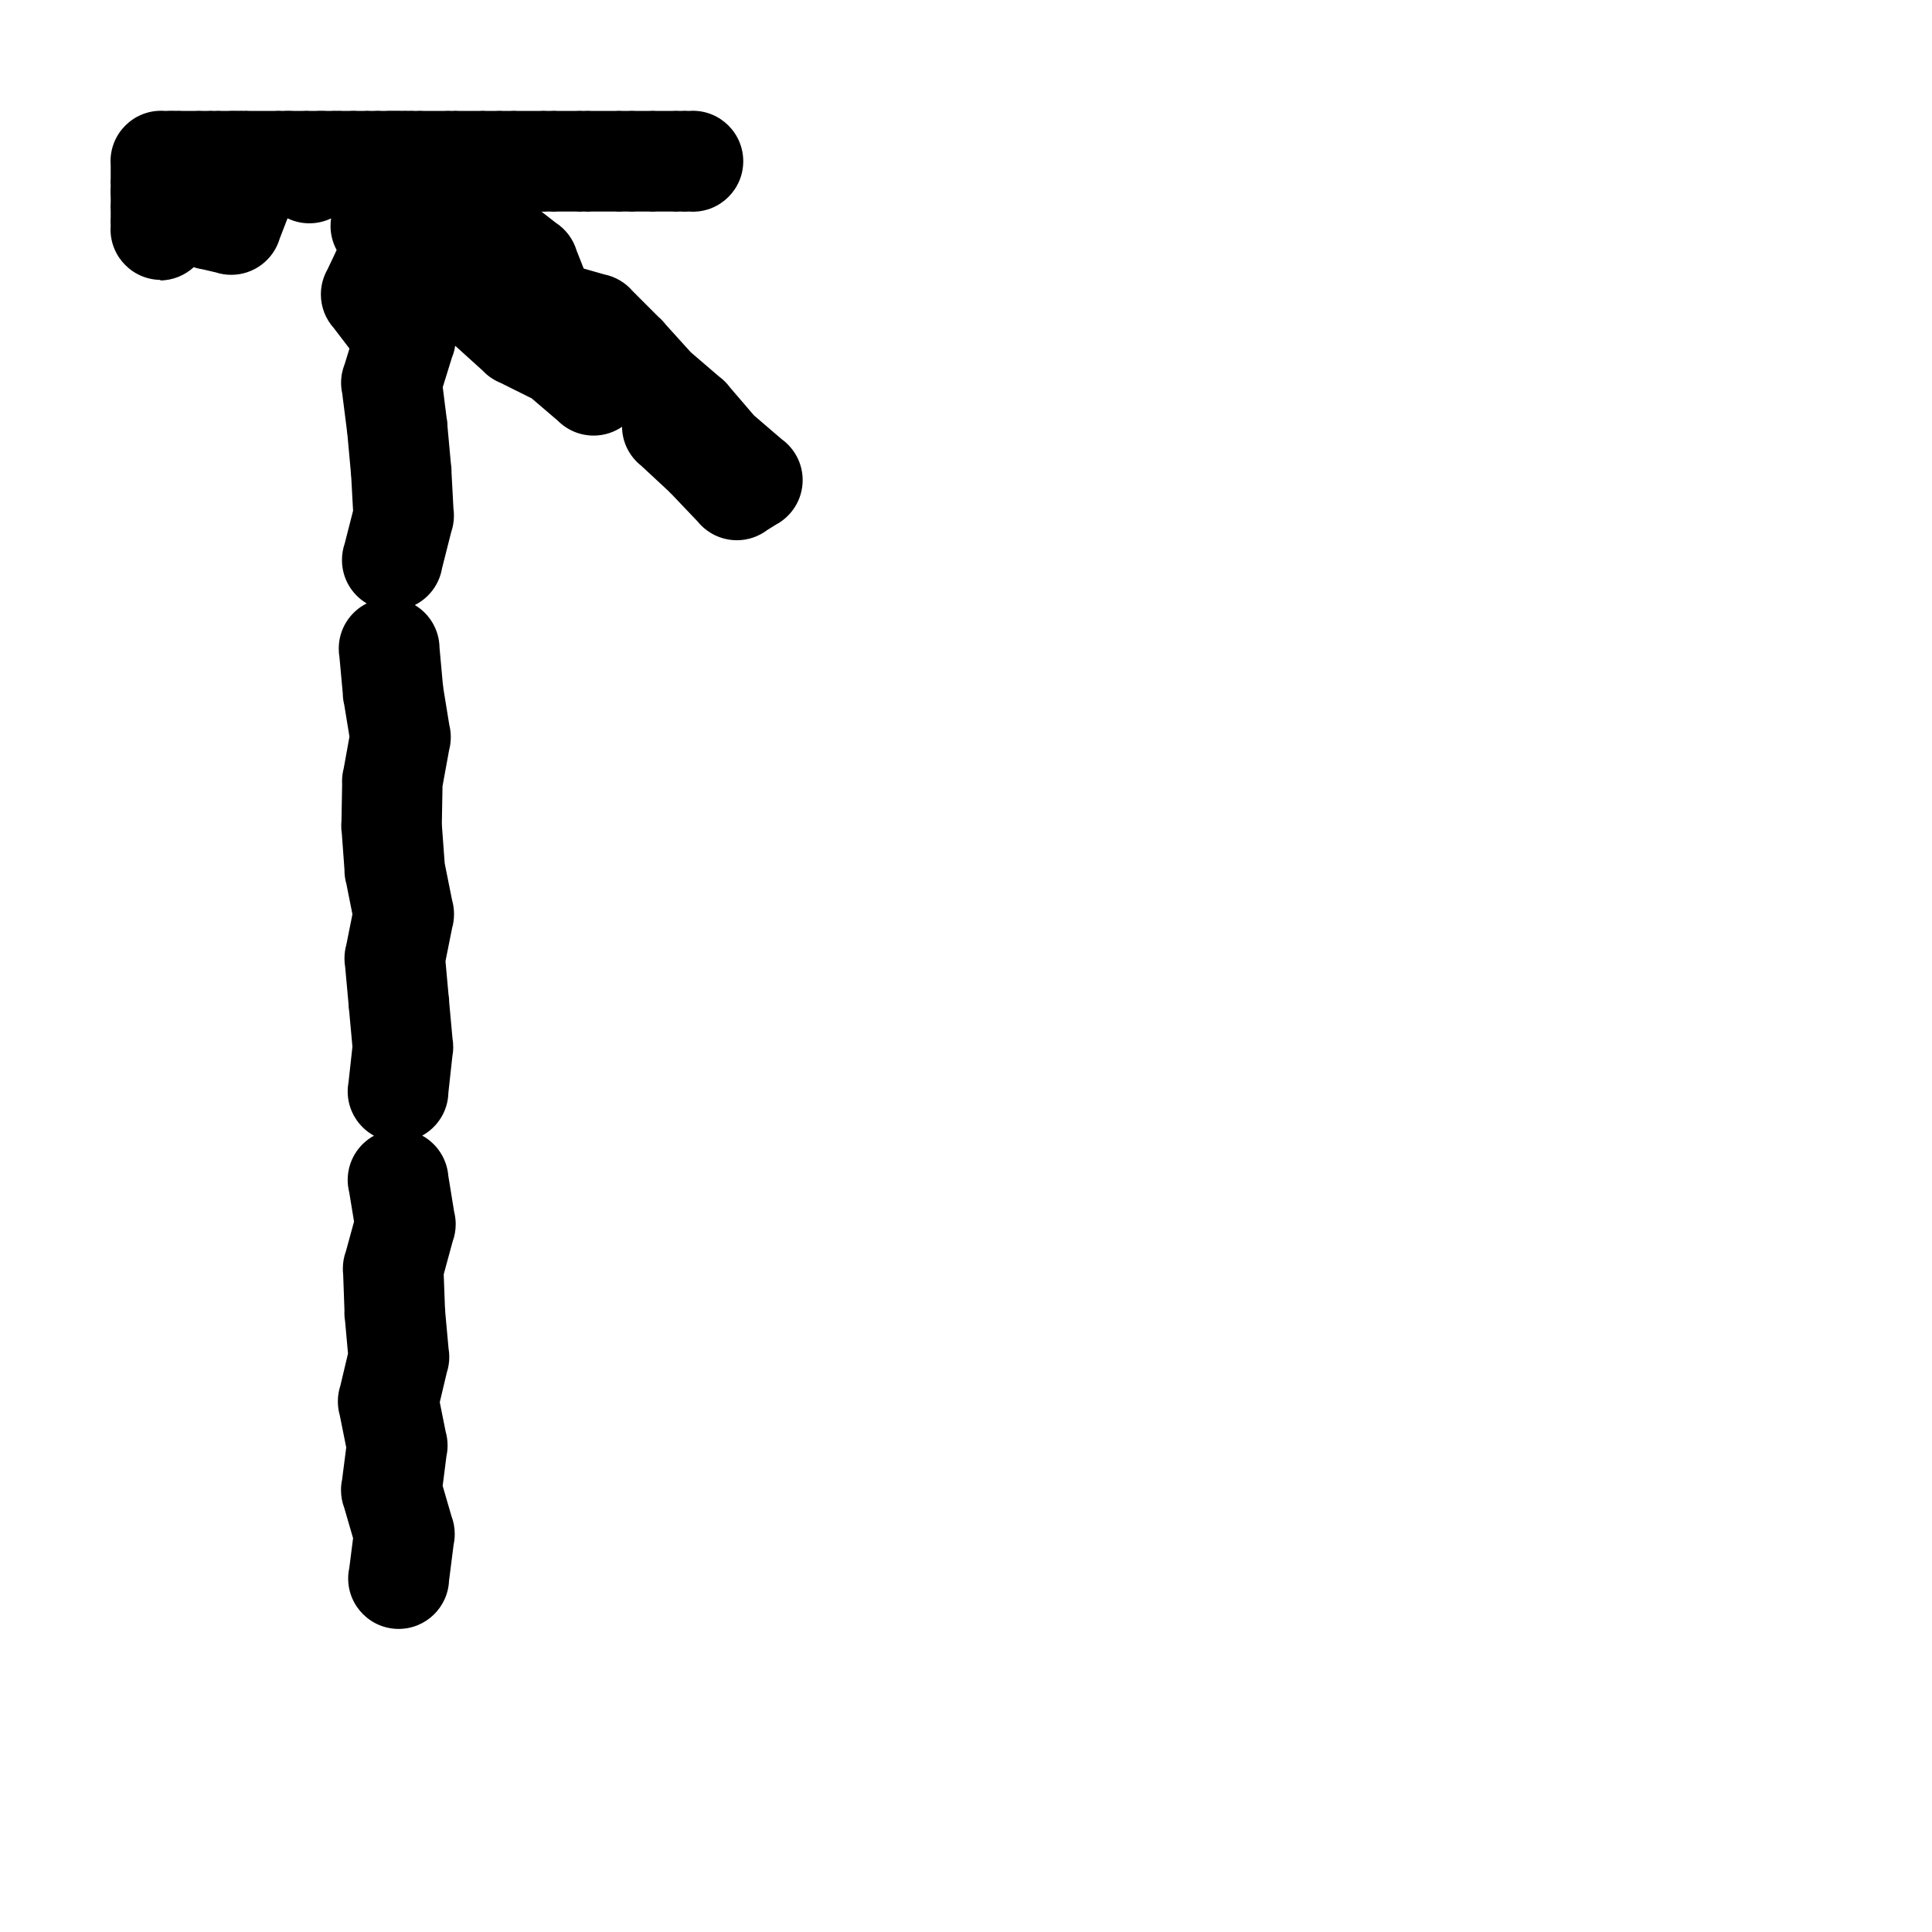
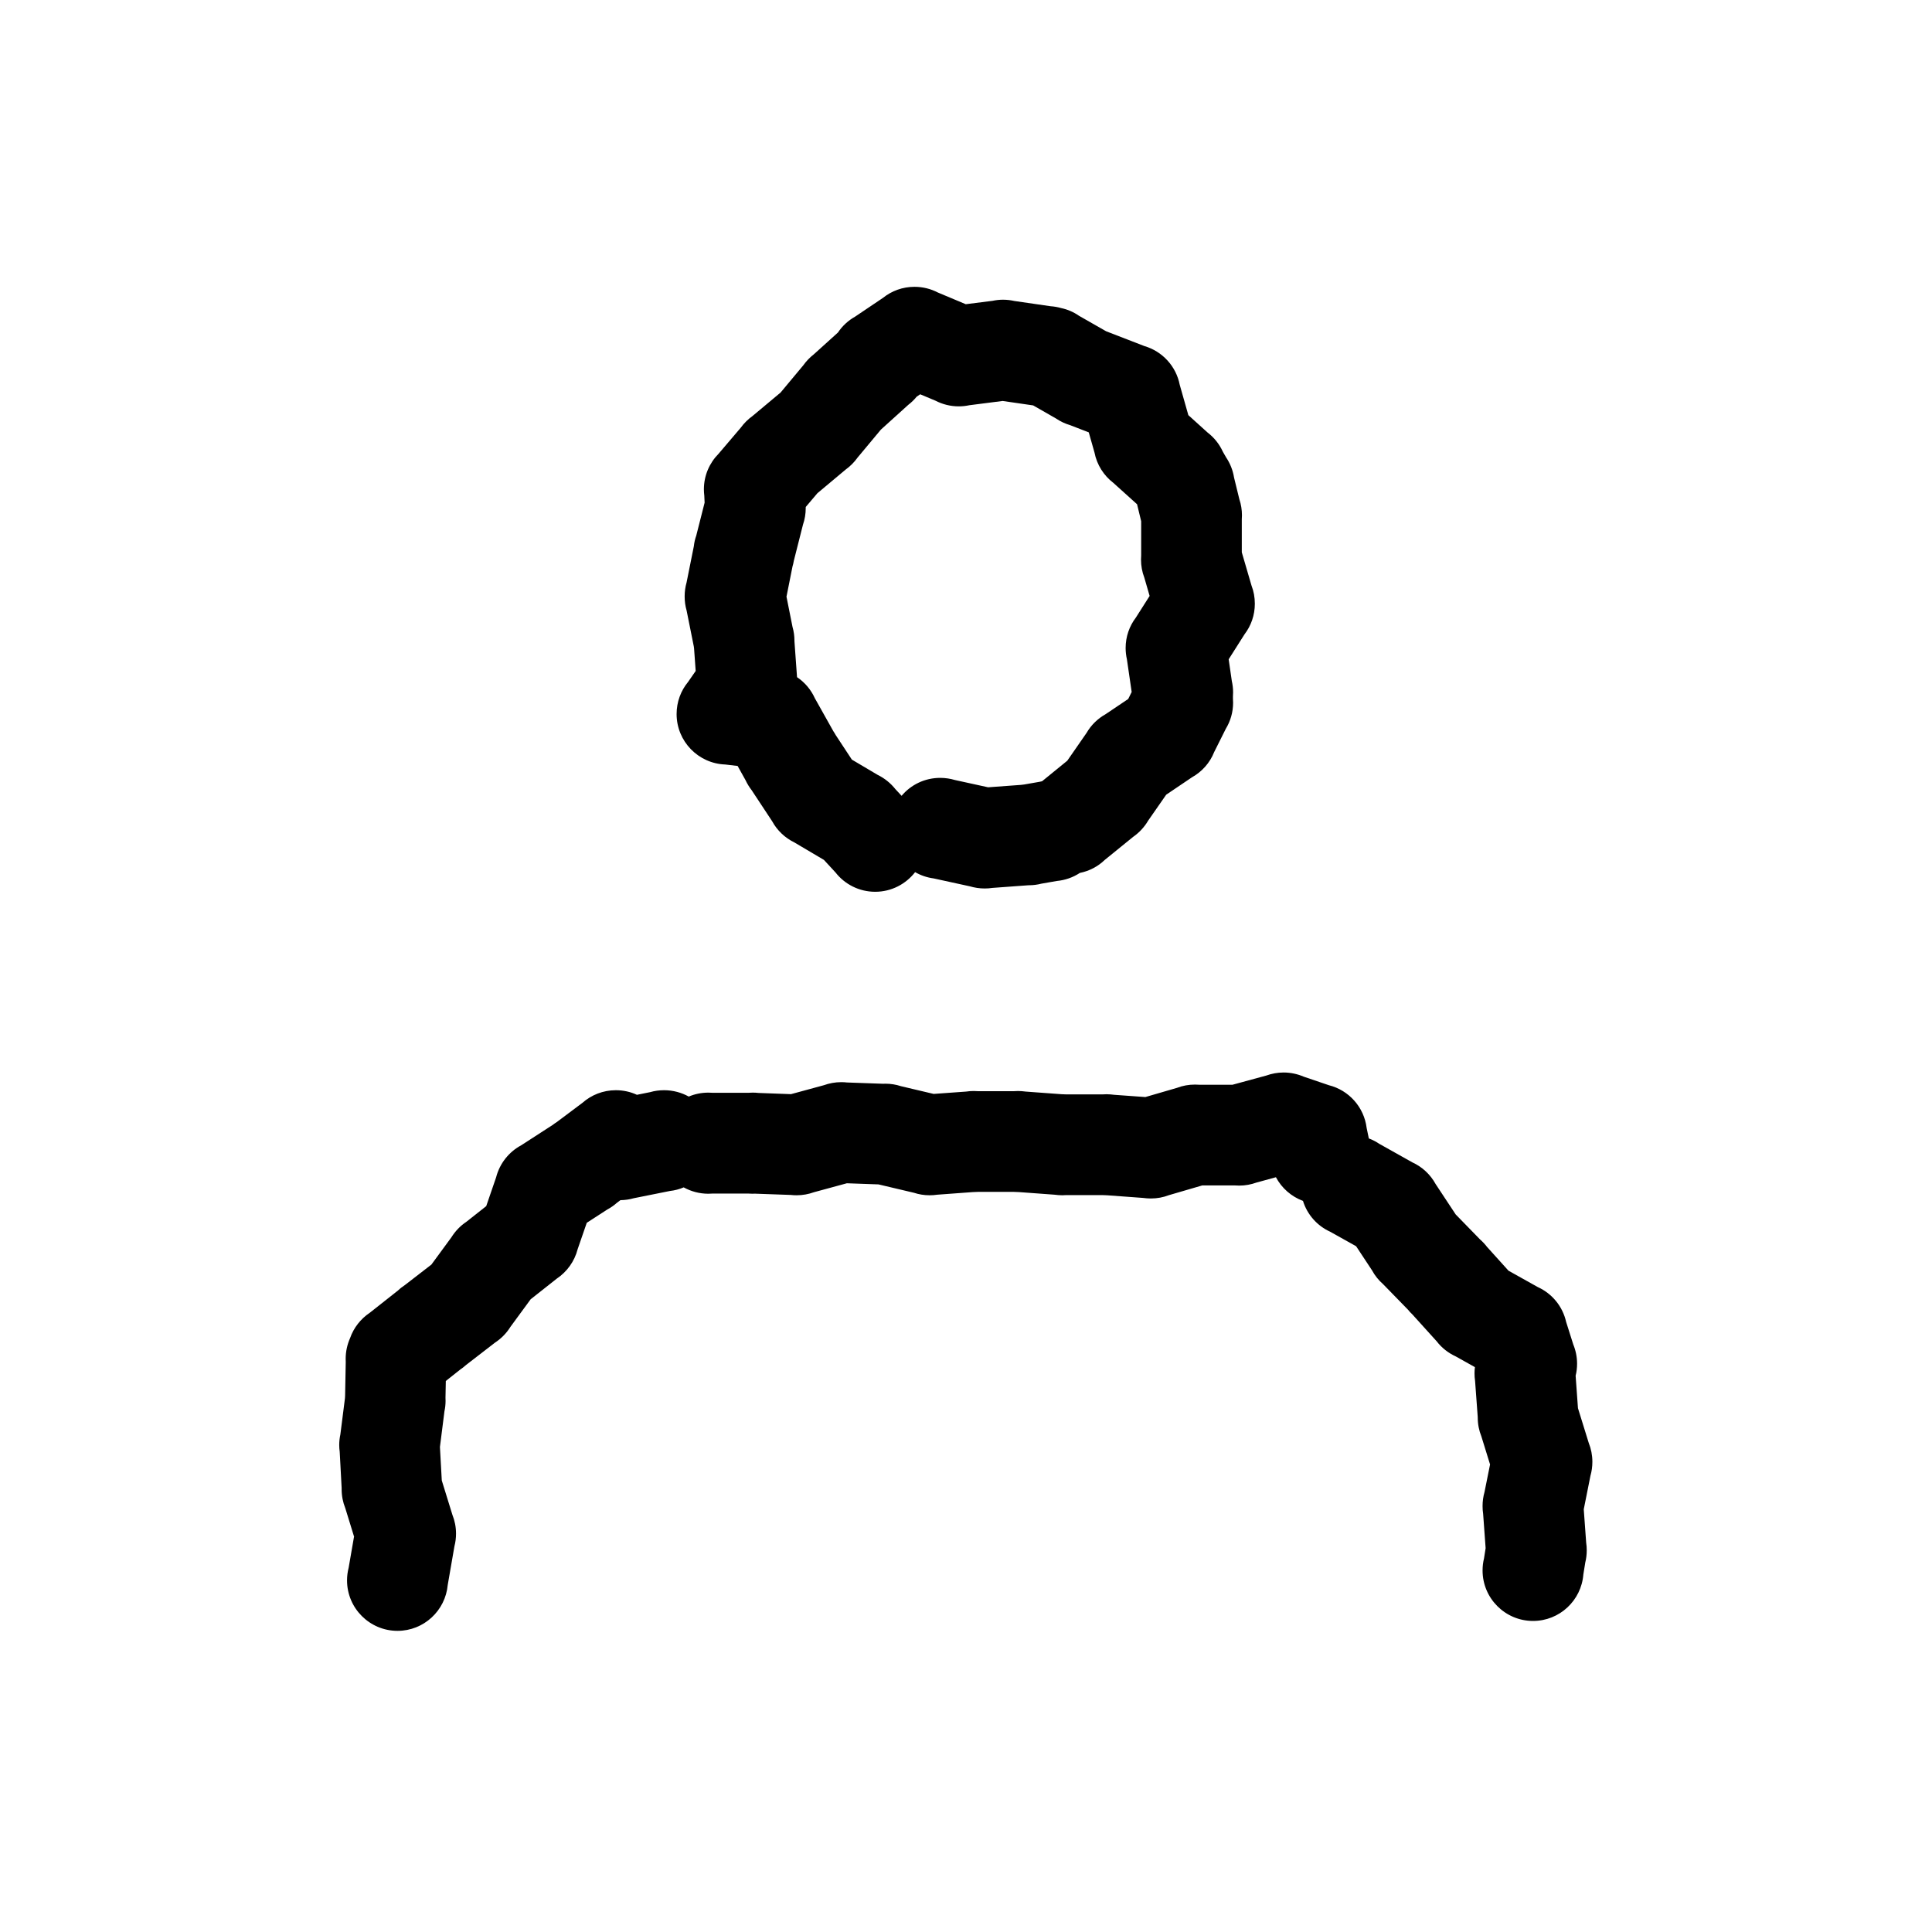
<svg xmlns="http://www.w3.org/2000/svg" viewBox="0 0 24 24" fill="currentColor" stroke="none">
-   <path d="M2,3.477c-0.346,0 -0.627,-0.281 -0.627,-0.627c0,-0.017 0.001,-0.034 0.002,-0.05c-0.001,-0.016 -0.002,-0.033 -0.002,-0.05c0,-0.017 0.001,-0.034 0.002,-0.05c0,-0.023 0,-0.05 0,-0.079c-0.001,-0.017 -0.002,-0.033 -0.002,-0.05c0,-0.017 0.001,-0.034 0.002,-0.05c0,-0.024 0,-0.047 0,-0.069c-0.001,-0.017 -0.002,-0.033 -0.002,-0.05c0,-0.008 0,-0.017 0,-0.025c0,-0.008 0,-0.017 0,-0.025c0,-0.015 0.001,-0.03 0.002,-0.045c-0.001,-0.015 -0.002,-0.03 -0.002,-0.045c0,-0.017 0.001,-0.034 0.002,-0.05c0,-0.056 0,-0.116 0,-0.159c-0.001,-0.017 -0.002,-0.033 -0.002,-0.05c0,-0.346 0.281,-0.627 0.627,-0.627c0.002,0 0.003,0 0.005,0c0.002,0 0.003,0 0.005,0c0.017,0 0.034,0.001 0.05,0.002c0.016,-0.001 0.033,-0.002 0.05,-0.002c0.005,0 0.01,0 0.015,0c0.005,0 0.01,0 0.015,0c0.002,0 0.003,0 0.005,0c0.002,0 0.003,0 0.005,0c0.012,0 0.023,0 0.035,0.001c0.012,-0.001 0.023,-0.001 0.035,-0.001c0.017,0 0.034,0.001 0.05,0.002c0.047,0 0.1,0 0.149,0c0.017,-0.001 0.033,-0.002 0.05,-0.002c0.017,0 0.034,0.001 0.05,0.002c0.018,0 0.035,0 0.049,0c0.017,-0.001 0.033,-0.002 0.05,-0.002c0.015,0 0.03,0.001 0.045,0.002c0.015,-0.001 0.03,-0.002 0.045,-0.002c0.017,0 0.034,0.001 0.05,0.002c0.026,0 0.049,0 0.069,0c0.017,-0.001 0.033,-0.002 0.05,-0.002c0.007,0 0.013,0 0.02,0c0.007,0 0.013,0 0.02,0c0.013,0 0.027,0 0.04,0.001c0.013,-0.001 0.027,-0.001 0.04,-0.001c0.01,0 0.02,0 0.03,0.001c0.01,0 0.02,-0.001 0.03,-0.001c0.017,0 0.034,0.001 0.05,0.002c0.099,0 0.211,0 0.299,0c0.017,-0.001 0.033,-0.002 0.05,-0.002c0.002,0 0.003,0 0.005,0c0.002,0 0.003,0 0.005,0c0.015,0 0.03,0.001 0.045,0.002c0.015,-0.001 0.03,-0.002 0.045,-0.002c0.008,0 0.017,0 0.025,0c0.008,0 0.017,0 0.025,0c0.017,0 0.034,0.001 0.05,0.002c0.036,0 0.071,0 0.099,0c0.017,-0.001 0.033,-0.002 0.05,-0.002c0.017,0 0.034,0.001 0.05,0.002c0.021,0 0.041,0 0.059,0c0.017,-0.001 0.033,-0.002 0.05,-0.002c0.008,0 0.017,0 0.025,0c0.008,0 0.017,0 0.025,0c0.017,0 0.034,0.001 0.05,0.002c0.013,0 0.027,0 0.039,0c0.017,-0.001 0.033,-0.002 0.05,-0.002c0.01,0 0.02,0 0.03,0.001c0.01,0 0.02,-0.001 0.03,-0.001c0.017,0 0.034,0.001 0.05,0.002c0.025,0 0.048,0 0.069,0c0.017,-0.001 0.033,-0.002 0.05,-0.002c0.003,0 0.007,0 0.01,0c0.003,0 0.007,0 0.01,0c0.017,0 0.034,0.001 0.05,0.002c0.018,0 0.038,0 0.059,0c0.017,-0.001 0.033,-0.002 0.05,-0.002c0.017,0 0.034,0.001 0.05,0.002c0.006,0 0.013,0 0.019,0c0.017,-0.001 0.033,-0.002 0.05,-0.002c0.003,0 0.007,0 0.01,0c0.003,0 0.007,0 0.01,0c0.017,0 0.034,0.001 0.05,0.002c0.01,0 0.02,0 0.029,0c0.017,-0.001 0.033,-0.002 0.05,-0.002c0.007,0 0.013,0 0.02,0c0.007,0 0.013,0 0.02,0c0.003,0 0.007,0 0.01,0c0.003,0 0.007,0 0.01,0c0.005,0 0.01,0 0.015,0c0.005,0 0.01,0 0.015,0c0.002,0 0.003,0 0.005,0c0.002,0 0.003,0 0.005,0c0.002,0 0.003,0 0.005,0c0.002,0 0.003,0 0.005,0c0.002,0 0.003,0 0.005,0c0.002,0 0.003,0 0.005,0c0.002,0 0.003,0 0.005,0c0.002,0 0.003,0 0.005,0c0.012,0 0.023,0 0.035,0.001c0.012,-0.001 0.023,-0.001 0.035,-0.001c0.013,0 0.027,0 0.04,0.001c0.013,-0.001 0.027,-0.001 0.04,-0.001c0.017,0 0.034,0.001 0.05,0.002c0.003,0 0.006,0 0.009,0c0.017,-0.001 0.033,-0.002 0.05,-0.002c0.017,0 0.034,0.001 0.05,0.002c0.079,0 0.173,0 0.249,0c0.017,-0.001 0.033,-0.002 0.05,-0.002c0.015,0 0.03,0.001 0.045,0.002c0.015,-0.001 0.03,-0.002 0.045,-0.002c0.017,0 0.034,0.001 0.05,0.002c0.082,0 0.178,0 0.239,0c0.017,-0.001 0.033,-0.002 0.05,-0.002c0.017,0 0.034,0.001 0.05,0.002c0.03,0 0.069,0 0.109,0c0.017,-0.001 0.033,-0.002 0.05,-0.002c0.017,0 0.034,0.001 0.05,0.002c0.029,0 0.057,0 0.079,0c0.017,-0.001 0.033,-0.002 0.05,-0.002c0.017,0 0.034,0.001 0.05,0.002c0.066,0 0.174,0 0.269,0c0.017,-0.001 0.033,-0.002 0.05,-0.002c0.017,0 0.034,0.001 0.05,0.002c0.01,0 0.02,0 0.029,0c0.017,-0.001 0.033,-0.002 0.05,-0.002c0.017,0 0.034,0.001 0.05,0.002c0.062,0 0.157,0 0.219,0c0.017,-0.001 0.033,-0.002 0.05,-0.002c0.017,0 0.034,0.001 0.05,0.002c0.016,-0.001 0.033,-0.002 0.05,-0.002c0.017,0 0.034,0.001 0.05,0.002c0.098,0 0.218,0 0.289,0c0.017,-0.001 0.033,-0.002 0.05,-0.002c0.017,0 0.034,0.001 0.05,0.002c0.017,0 0.037,0 0.059,0c0.017,-0.001 0.033,-0.002 0.05,-0.002c0.017,0 0.034,0.001 0.05,0.002c0.059,0 0.117,0 0.159,0c0.017,-0.001 0.033,-0.002 0.05,-0.002c0.017,0 0.034,0.001 0.05,0.002c0.05,0 0.122,0 0.189,0c0.017,-0.001 0.033,-0.002 0.05,-0.002c0.017,0 0.034,0.001 0.05,0.002c0.003,0 0.006,0 0.009,0c0.017,-0.001 0.033,-0.002 0.05,-0.002c0.017,0 0.034,0.001 0.05,0.002c0.016,-0.001 0.033,-0.002 0.05,-0.002c0.346,0 0.627,0.281 0.627,0.627c0,0.346 -0.281,0.627 -0.627,0.627c-0.017,0 -0.034,-0.001 -0.05,-0.002c-0.016,0.001 -0.033,0.002 -0.05,0.002c-0.017,0 -0.034,-0.001 -0.05,-0.002c-0.003,0 -0.006,0 -0.009,0c-0.017,0.001 -0.033,0.002 -0.05,0.002c-0.017,0 -0.034,-0.001 -0.05,-0.002c-0.067,0 -0.14,0 -0.189,0c-0.017,0.001 -0.033,0.002 -0.05,0.002c-0.017,0 -0.034,-0.001 -0.05,-0.002c-0.042,0 -0.1,0 -0.159,0c-0.017,0.001 -0.033,0.002 -0.05,0.002c-0.017,0 -0.034,-0.001 -0.05,-0.002c-0.022,0 -0.042,0 -0.059,0c-0.017,0.001 -0.033,0.002 -0.05,0.002c-0.017,0 -0.034,-0.001 -0.05,-0.002c-0.071,0 -0.191,0 -0.289,0c-0.017,0.001 -0.033,0.002 -0.05,0.002c-0.017,0 -0.034,-0.001 -0.05,-0.002c-0.016,0.001 -0.033,0.002 -0.05,0.002c-0.017,0 -0.034,-0.001 -0.05,-0.002c-0.062,0 -0.157,0 -0.219,0c-0.017,0.001 -0.033,0.002 -0.05,0.002c-0.017,0 -0.034,-0.001 -0.05,-0.002c-0.009,0 -0.019,0 -0.029,0c-0.017,0.001 -0.033,0.002 -0.05,0.002c-0.009,0 -0.018,0 -0.027,-0.001c0.068,0.052 0.135,0.104 0.178,0.138c0.123,0.08 0.216,0.202 0.259,0.346c0.021,0.054 0.054,0.138 0.088,0.223c0.096,0.027 0.193,0.055 0.252,0.072c0.142,0.028 0.266,0.103 0.357,0.209c0.078,0.078 0.241,0.241 0.319,0.319c0.034,0.029 0.064,0.061 0.091,0.096c0.074,0.082 0.229,0.254 0.303,0.335c0.005,0.005 0.01,0.009 0.014,0.014c0.083,0.072 0.26,0.223 0.344,0.295c0.053,0.039 0.1,0.086 0.139,0.139c0.072,0.084 0.223,0.26 0.295,0.344c0.001,0.001 0.002,0.002 0.003,0.003c0.083,0.072 0.26,0.223 0.344,0.295c0.157,0.114 0.259,0.299 0.259,0.507c0,0.242 -0.137,0.451 -0.337,0.556c-0.032,0.02 -0.072,0.046 -0.104,0.065c-0.105,0.079 -0.235,0.126 -0.376,0.126c-0.197,0 -0.373,-0.091 -0.488,-0.233c-0.078,-0.082 -0.243,-0.256 -0.321,-0.337c-0.015,-0.014 -0.03,-0.028 -0.043,-0.043c-0.082,-0.076 -0.255,-0.236 -0.336,-0.312c-0.144,-0.113 -0.237,-0.288 -0.239,-0.484c-0.101,0.069 -0.222,0.109 -0.353,0.109c-0.174,0 -0.331,-0.071 -0.445,-0.185c-0.077,-0.066 -0.234,-0.201 -0.324,-0.277c-0.106,-0.053 -0.292,-0.146 -0.385,-0.192c-0.085,-0.034 -0.161,-0.086 -0.223,-0.152c-0.082,-0.074 -0.254,-0.229 -0.335,-0.303c-0.003,-0.002 -0.006,-0.004 -0.008,-0.006c-0.007,0.05 -0.02,0.098 -0.039,0.143c-0.027,0.087 -0.078,0.252 -0.115,0.371c0.015,0.118 0.035,0.278 0.046,0.365c0.008,0.04 0.013,0.081 0.013,0.123c0.01,0.109 0.031,0.339 0.041,0.449c0.006,0.035 0.009,0.071 0.009,0.108c0,0.005 0,0.011 0,0.016c0.006,0.109 0.019,0.339 0.024,0.449c0.004,0.028 0.006,0.056 0.006,0.085c0,0.072 -0.012,0.141 -0.034,0.205c-0.028,0.11 -0.087,0.341 -0.114,0.45c-0.034,0.2 -0.162,0.368 -0.338,0.456c0.182,0.108 0.304,0.306 0.307,0.532c0.01,0.109 0.031,0.339 0.041,0.449c0.003,0.019 0.006,0.037 0.007,0.057c0.018,0.109 0.055,0.339 0.073,0.449c0.012,0.049 0.019,0.1 0.019,0.152c0,0.056 -0.007,0.111 -0.021,0.163c-0.02,0.11 -0.062,0.34 -0.082,0.449c-0.002,0.11 -0.006,0.34 -0.008,0.449c0.001,0.013 0.001,0.026 0.001,0.039c0,0.002 0,0.003 0,0.005c0.008,0.109 0.025,0.339 0.033,0.449c0.001,0.008 0.002,0.016 0.003,0.024c0.022,0.109 0.068,0.339 0.09,0.449c0.016,0.055 0.024,0.113 0.024,0.174c0,0.06 -0.008,0.118 -0.024,0.174c-0.02,0.098 -0.058,0.292 -0.082,0.41c0.011,0.118 0.028,0.311 0.037,0.409c0.006,0.033 0.009,0.067 0.009,0.101c0.01,0.109 0.031,0.339 0.041,0.449c0.006,0.035 0.009,0.071 0.009,0.108c0,0.041 -0.004,0.08 -0.011,0.119c-0.012,0.11 -0.037,0.34 -0.049,0.449c-0.006,0.23 -0.136,0.428 -0.325,0.532c0.18,0.099 0.306,0.283 0.324,0.499c0.018,0.109 0.055,0.339 0.073,0.449c0.012,0.049 0.019,0.1 0.019,0.152c0,0.075 -0.013,0.148 -0.038,0.215c-0.026,0.097 -0.079,0.289 -0.111,0.408c0.004,0.119 0.011,0.308 0.015,0.404c0.003,0.022 0.004,0.044 0.004,0.067c0.01,0.109 0.031,0.339 0.041,0.449c0.006,0.035 0.009,0.071 0.009,0.108c0,0.068 -0.011,0.133 -0.031,0.194c-0.02,0.087 -0.059,0.249 -0.087,0.367c0.024,0.118 0.056,0.279 0.073,0.365c0.016,0.055 0.024,0.113 0.024,0.174c0,0.045 -0.005,0.088 -0.014,0.13c-0.011,0.088 -0.032,0.252 -0.047,0.37c0.035,0.119 0.083,0.287 0.109,0.375c0.027,0.07 0.041,0.145 0.041,0.225c0,0.045 -0.005,0.088 -0.014,0.13c-0.014,0.11 -0.043,0.34 -0.057,0.449c-0.015,0.333 -0.29,0.598 -0.626,0.598c-0.346,0 -0.627,-0.281 -0.627,-0.627c0,-0.045 0.005,-0.088 0.014,-0.13c0.011,-0.088 0.032,-0.252 0.047,-0.37c-0.035,-0.119 -0.083,-0.287 -0.109,-0.375c-0.027,-0.07 -0.041,-0.145 -0.041,-0.225c0,-0.045 0.005,-0.088 0.014,-0.13c0.012,-0.095 0.035,-0.279 0.051,-0.397c-0.024,-0.119 -0.061,-0.304 -0.08,-0.399c-0.016,-0.055 -0.024,-0.113 -0.024,-0.174c0,-0.068 0.011,-0.133 0.031,-0.194c0.023,-0.095 0.067,-0.281 0.095,-0.4c-0.011,-0.119 -0.028,-0.303 -0.036,-0.398c-0.006,-0.035 -0.009,-0.071 -0.009,-0.108c0,-0.009 0,-0.018 0.001,-0.027c-0.004,-0.109 -0.012,-0.339 -0.016,-0.449c-0.003,-0.024 -0.004,-0.049 -0.004,-0.073c0,-0.075 0.013,-0.148 0.038,-0.215c0.024,-0.087 0.068,-0.25 0.101,-0.369c-0.019,-0.118 -0.046,-0.278 -0.06,-0.365c-0.012,-0.049 -0.019,-0.1 -0.019,-0.152c0,-0.237 0.132,-0.443 0.326,-0.55c-0.194,-0.107 -0.326,-0.313 -0.326,-0.55c0,-0.041 0.004,-0.08 0.011,-0.119c0.012,-0.106 0.035,-0.323 0.048,-0.437c-0.01,-0.113 -0.03,-0.331 -0.04,-0.437c-0.006,-0.033 -0.009,-0.067 -0.009,-0.101c-0.01,-0.109 -0.031,-0.339 -0.041,-0.449c-0.006,-0.035 -0.009,-0.071 -0.009,-0.108c0,-0.06 0.008,-0.118 0.024,-0.174c0.018,-0.089 0.052,-0.258 0.075,-0.376c-0.024,-0.119 -0.057,-0.287 -0.075,-0.376c-0.016,-0.055 -0.024,-0.113 -0.024,-0.174c0,-0.002 0,-0.003 0,-0.005c-0.008,-0.109 -0.025,-0.339 -0.033,-0.449c-0.005,-0.031 -0.007,-0.064 -0.007,-0.096c0,-0.021 0.001,-0.042 0.003,-0.062c0.002,-0.11 0.006,-0.34 0.008,-0.449c-0.001,-0.013 -0.001,-0.026 -0.001,-0.039c0,-0.056 0.007,-0.111 0.021,-0.163c0.017,-0.094 0.05,-0.274 0.071,-0.393c-0.019,-0.119 -0.049,-0.299 -0.064,-0.392c-0.012,-0.047 -0.018,-0.095 -0.019,-0.145c-0.01,-0.109 -0.031,-0.339 -0.041,-0.449c-0.006,-0.035 -0.009,-0.071 -0.009,-0.108c0,-0.245 0.141,-0.458 0.347,-0.561c-0.184,-0.109 -0.307,-0.31 -0.307,-0.539c0,-0.072 0.012,-0.141 0.034,-0.205c0.025,-0.097 0.073,-0.288 0.104,-0.407c-0.006,-0.119 -0.017,-0.307 -0.022,-0.404c-0.003,-0.026 -0.005,-0.052 -0.006,-0.078c-0.01,-0.109 -0.031,-0.339 -0.041,-0.449c-0.004,-0.026 -0.007,-0.052 -0.009,-0.079c-0.014,-0.109 -0.043,-0.339 -0.057,-0.449c-0.009,-0.042 -0.014,-0.086 -0.014,-0.13c0,-0.083 0.016,-0.162 0.045,-0.234c0.015,-0.048 0.037,-0.119 0.059,-0.192c-0.074,-0.097 -0.15,-0.197 -0.194,-0.254c-0.1,-0.111 -0.161,-0.258 -0.161,-0.419c0,-0.114 0.031,-0.221 0.084,-0.314c0.027,-0.056 0.07,-0.147 0.112,-0.237c-0.048,-0.089 -0.076,-0.191 -0.076,-0.299c0,-0.032 0.002,-0.063 0.007,-0.094c-0.082,0.039 -0.173,0.061 -0.27,0.061c-0.097,0 -0.189,-0.022 -0.271,-0.062c-0.037,0.095 -0.074,0.192 -0.097,0.251c-0.076,0.26 -0.317,0.451 -0.602,0.451c-0.067,0 -0.131,-0.01 -0.191,-0.03c-0.047,-0.011 -0.112,-0.026 -0.159,-0.037c-0.04,-0.006 -0.079,-0.015 -0.116,-0.028c-0.112,0.102 -0.26,0.165 -0.424,0.165z" />
+   <path d="M9.696,4.877c0.071,-0.085 0.213,-0.256 0.282,-0.338c0.037,-0.052 0.081,-0.098 0.131,-0.137c0.071,-0.064 0.211,-0.191 0.3,-0.271c0.055,-0.082 0.128,-0.15 0.214,-0.198c0.086,-0.058 0.26,-0.175 0.346,-0.233c0.107,-0.086 0.243,-0.137 0.391,-0.137c0.104,0 0.202,0.025 0.289,0.07c0.081,0.034 0.231,0.097 0.348,0.146c0.113,-0.014 0.254,-0.032 0.333,-0.042c0.042,-0.009 0.086,-0.014 0.13,-0.014c0.049,0 0.096,0.006 0.141,0.016c0.11,0.016 0.34,0.049 0.449,0.065c0.046,0.003 0.09,0.011 0.132,0.023c0.081,0.017 0.156,0.05 0.222,0.096c0.084,0.048 0.246,0.141 0.331,0.189c0.003,0.001 0.006,0.003 0.008,0.004c0.113,0.043 0.36,0.139 0.473,0.183c0.223,0.065 0.394,0.25 0.439,0.481c0.024,0.086 0.071,0.249 0.107,0.377c0.083,0.075 0.183,0.165 0.239,0.216c0.081,0.062 0.146,0.143 0.189,0.237c0.013,0.022 0.027,0.048 0.04,0.07c0.05,0.074 0.085,0.16 0.1,0.253c0.018,0.073 0.048,0.196 0.066,0.27c0.021,0.062 0.032,0.129 0.032,0.198c0,0.017 -0.001,0.034 -0.002,0.05c0,0.098 0,0.292 0,0.41c0.034,0.118 0.092,0.316 0.121,0.414c0.027,0.07 0.041,0.145 0.041,0.225c0,0.142 -0.047,0.273 -0.127,0.378c-0.045,0.07 -0.127,0.2 -0.198,0.312c0.014,0.099 0.03,0.204 0.039,0.269c0.01,0.045 0.016,0.093 0.016,0.141c0,0.017 -0.001,0.034 -0.002,0.05c0,0.01 0,0.02 0,0.029c0.001,0.017 0.002,0.033 0.002,0.05c0,0.119 -0.033,0.23 -0.091,0.325c-0.038,0.076 -0.106,0.211 -0.144,0.288c-0.053,0.134 -0.151,0.244 -0.276,0.314c-0.076,0.051 -0.221,0.149 -0.32,0.216c-0.069,0.1 -0.171,0.246 -0.224,0.322c-0.047,0.08 -0.111,0.149 -0.187,0.202c-0.086,0.07 -0.266,0.217 -0.352,0.286c-0.084,0.081 -0.191,0.138 -0.31,0.162c-0.084,0.055 -0.181,0.09 -0.287,0.1c-0.054,0.009 -0.134,0.023 -0.189,0.033c-0.05,0.013 -0.103,0.02 -0.157,0.02c-0.002,0 -0.003,0 -0.005,0c-0.109,0.008 -0.339,0.025 -0.449,0.033c-0.031,0.005 -0.064,0.007 -0.096,0.007c-0.064,0 -0.126,-0.01 -0.184,-0.027c-0.11,-0.024 -0.34,-0.074 -0.449,-0.098c-0.083,-0.011 -0.161,-0.038 -0.23,-0.078c-0.115,0.148 -0.294,0.244 -0.496,0.244c-0.2,0 -0.379,-0.094 -0.493,-0.24c-0.039,-0.042 -0.098,-0.106 -0.144,-0.156c-0.105,-0.062 -0.279,-0.165 -0.367,-0.217c-0.117,-0.057 -0.214,-0.149 -0.276,-0.263c-0.062,-0.094 -0.192,-0.292 -0.254,-0.385c-0.03,-0.039 -0.056,-0.081 -0.077,-0.126c-0.024,-0.044 -0.061,-0.108 -0.098,-0.176c-0.059,-0.007 -0.113,-0.013 -0.153,-0.018c-0.336,-0.012 -0.605,-0.288 -0.605,-0.627c0,-0.151 0.053,-0.29 0.142,-0.398c0.025,-0.036 0.06,-0.086 0.095,-0.137c-0.007,-0.101 -0.015,-0.212 -0.02,-0.279c-0.001,-0.008 -0.002,-0.016 -0.003,-0.024c-0.022,-0.109 -0.068,-0.339 -0.09,-0.449c-0.016,-0.055 -0.024,-0.113 -0.024,-0.174c0,-0.06 0.008,-0.118 0.024,-0.174c0.022,-0.11 0.068,-0.34 0.09,-0.449c0.005,-0.046 0.015,-0.09 0.03,-0.132c0.025,-0.098 0.074,-0.292 0.104,-0.41c-0.001,-0.03 -0.003,-0.061 -0.004,-0.087c-0.003,-0.026 -0.005,-0.052 -0.005,-0.078c0,-0.173 0.07,-0.329 0.183,-0.443c0.068,-0.08 0.207,-0.243 0.275,-0.323c0.041,-0.056 0.09,-0.105 0.147,-0.146c0.084,-0.07 0.261,-0.218 0.348,-0.291zM10.582,9.436c0.105,0.062 0.246,0.145 0.321,0.19c0.086,0.042 0.161,0.103 0.22,0.177c0.021,0.023 0.049,0.053 0.077,0.083c0.115,-0.137 0.287,-0.223 0.48,-0.223c0.064,0 0.126,0.01 0.184,0.027c0.098,0.021 0.293,0.064 0.411,0.09c0.118,-0.009 0.311,-0.023 0.409,-0.03c0.013,-0.002 0.027,-0.004 0.04,-0.005c0.054,-0.009 0.134,-0.023 0.189,-0.033c0.01,-0.003 0.021,-0.005 0.032,-0.007c0.079,-0.065 0.224,-0.183 0.313,-0.255c0.069,-0.099 0.183,-0.263 0.24,-0.346c0.056,-0.097 0.138,-0.177 0.236,-0.232c0.067,-0.045 0.186,-0.125 0.281,-0.189c0.014,-0.029 0.029,-0.058 0.043,-0.087c-0.017,-0.118 -0.045,-0.308 -0.059,-0.405c-0.01,-0.045 -0.016,-0.093 -0.016,-0.141c0,-0.142 0.047,-0.273 0.127,-0.378c0.039,-0.061 0.107,-0.168 0.171,-0.269c-0.025,-0.086 -0.05,-0.173 -0.066,-0.228c-0.027,-0.07 -0.041,-0.145 -0.041,-0.225c0,-0.017 0.001,-0.034 0.002,-0.05c0,-0.102 0,-0.308 0,-0.425c-0.015,-0.062 -0.036,-0.146 -0.051,-0.211c-0.089,-0.08 -0.225,-0.203 -0.295,-0.266c-0.119,-0.091 -0.204,-0.224 -0.234,-0.377c-0.017,-0.059 -0.044,-0.155 -0.071,-0.25c-0.088,-0.034 -0.175,-0.068 -0.23,-0.089c-0.064,-0.019 -0.124,-0.047 -0.178,-0.084c-0.07,-0.04 -0.194,-0.111 -0.283,-0.162c-0.106,-0.015 -0.274,-0.04 -0.379,-0.055c-0.118,0.015 -0.315,0.04 -0.414,0.053c-0.042,0.009 -0.086,0.014 -0.13,0.014c-0.104,0 -0.202,-0.025 -0.289,-0.07c-0.047,-0.02 -0.117,-0.049 -0.191,-0.08c-0.015,0.01 -0.03,0.02 -0.044,0.03c-0.031,0.038 -0.066,0.072 -0.104,0.101c-0.082,0.074 -0.254,0.229 -0.335,0.303c-0.003,0.003 -0.005,0.005 -0.008,0.008c-0.07,0.084 -0.216,0.259 -0.286,0.343c-0.041,0.058 -0.092,0.109 -0.15,0.151c-0.085,0.071 -0.264,0.221 -0.35,0.293c-0.036,0.042 -0.091,0.107 -0.145,0.171c0,0.005 0,0.009 0,0.014c0,0.072 -0.012,0.141 -0.034,0.205c-0.028,0.11 -0.087,0.341 -0.114,0.45c-0.004,0.024 -0.009,0.047 -0.016,0.069c-0.018,0.089 -0.052,0.258 -0.075,0.376c0.024,0.119 0.057,0.287 0.075,0.376c0.016,0.055 0.024,0.113 0.024,0.174c0,0.002 0,0.003 0,0.005c0.008,0.108 0.024,0.333 0.032,0.445c0.096,0.064 0.173,0.155 0.221,0.261c0.056,0.1 0.174,0.311 0.23,0.41c0.011,0.016 0.02,0.032 0.03,0.049c0.048,0.072 0.136,0.206 0.202,0.307zM4.399,19.091c-0.036,-0.117 -0.084,-0.273 -0.11,-0.357c-0.029,-0.072 -0.045,-0.151 -0.045,-0.234c0,-0.005 0,-0.011 0,-0.016c-0.006,-0.109 -0.019,-0.339 -0.024,-0.449c-0.004,-0.028 -0.006,-0.056 -0.006,-0.085c0,-0.045 0.005,-0.088 0.014,-0.13c0.014,-0.11 0.043,-0.34 0.057,-0.449c0.001,-0.011 0.001,-0.022 0.002,-0.034c0.002,-0.104 0.006,-0.315 0.008,-0.419c-0.001,-0.013 -0.001,-0.025 -0.001,-0.038c0,-0.092 0.02,-0.179 0.055,-0.258c0.045,-0.129 0.132,-0.239 0.244,-0.314c0.086,-0.068 0.265,-0.21 0.351,-0.277c0.026,-0.025 0.055,-0.047 0.085,-0.067c0.079,-0.061 0.235,-0.182 0.33,-0.255c0.071,-0.097 0.189,-0.257 0.248,-0.338c0.048,-0.077 0.111,-0.143 0.186,-0.193c0.059,-0.046 0.16,-0.127 0.247,-0.195c0.042,-0.122 0.095,-0.276 0.123,-0.358c0.044,-0.172 0.159,-0.316 0.312,-0.398c0.096,-0.062 0.299,-0.193 0.394,-0.255c0.015,-0.012 0.031,-0.023 0.047,-0.033c0.08,-0.06 0.239,-0.179 0.319,-0.239c0.111,-0.098 0.256,-0.157 0.415,-0.157c0.094,0 0.182,0.02 0.262,0.057c0.063,-0.013 0.123,-0.025 0.164,-0.033c0.055,-0.016 0.113,-0.024 0.174,-0.024c0.111,0 0.215,0.029 0.306,0.079c0.075,-0.032 0.158,-0.049 0.244,-0.049c0.017,0 0.034,0.001 0.05,0.002c0.11,0 0.34,0 0.449,0c0.017,-0.001 0.033,-0.002 0.05,-0.002c0.025,0 0.049,0.001 0.073,0.004c0.096,0.004 0.285,0.01 0.404,0.015c0.119,-0.032 0.311,-0.085 0.408,-0.111c0.067,-0.024 0.139,-0.038 0.215,-0.038c0.025,0 0.049,0.001 0.073,0.004c0.11,0.004 0.34,0.012 0.449,0.016c0.009,0 0.018,-0.001 0.027,-0.001c0.068,0 0.133,0.011 0.194,0.031c0.097,0.023 0.287,0.068 0.406,0.096c0.119,-0.009 0.307,-0.022 0.403,-0.029c0.031,-0.005 0.064,-0.007 0.096,-0.007c0.017,0 0.034,0.001 0.05,0.002c0.11,0 0.34,0 0.449,0c0.017,-0.001 0.033,-0.002 0.05,-0.002c0.033,0 0.065,0.003 0.096,0.007c0.11,0.008 0.34,0.025 0.449,0.033c0.002,0 0.003,0 0.005,0c0.017,0 0.034,0.001 0.05,0.002c0.11,0 0.34,0 0.449,0c0.017,-0.001 0.033,-0.002 0.05,-0.002c0.033,0 0.065,0.003 0.096,0.007c0.092,0.007 0.268,0.019 0.387,0.028c0.119,-0.035 0.299,-0.087 0.392,-0.114c0.07,-0.027 0.145,-0.041 0.225,-0.041c0.017,0 0.034,0.001 0.05,0.002c0.099,0 0.298,0 0.416,0c0.117,-0.032 0.319,-0.087 0.419,-0.114c0.067,-0.024 0.139,-0.038 0.215,-0.038c0.089,0 0.174,0.019 0.251,0.052c0.082,0.028 0.23,0.078 0.312,0.106c0.248,0.062 0.437,0.272 0.469,0.531c0.008,0.039 0.019,0.089 0.027,0.13c0.046,0.017 0.09,0.04 0.13,0.067c0.099,0.055 0.311,0.174 0.41,0.23c0.123,0.056 0.225,0.151 0.29,0.27c0.06,0.091 0.186,0.282 0.249,0.377c0.078,0.08 0.23,0.236 0.304,0.312c0.031,0.027 0.06,0.058 0.085,0.091c0.063,0.07 0.187,0.207 0.267,0.296c0.108,0.061 0.279,0.156 0.365,0.204c0.176,0.08 0.308,0.239 0.351,0.432c0.024,0.075 0.065,0.205 0.089,0.281c0.03,0.073 0.047,0.154 0.047,0.238c0,0.052 -0.006,0.102 -0.018,0.15c0.008,0.109 0.022,0.296 0.029,0.403c0.036,0.115 0.102,0.329 0.134,0.432c0.029,0.072 0.045,0.151 0.045,0.234c0,0.06 -0.008,0.118 -0.024,0.174c-0.02,0.1 -0.06,0.298 -0.083,0.416c0.009,0.118 0.023,0.315 0.03,0.414c0.005,0.031 0.007,0.064 0.007,0.096c0,0.052 -0.006,0.102 -0.018,0.15c-0.007,0.045 -0.017,0.105 -0.024,0.149c-0.025,0.323 -0.295,0.578 -0.625,0.578c-0.346,0 -0.627,-0.281 -0.627,-0.627c0,-0.052 0.006,-0.102 0.018,-0.15c0.006,-0.038 0.014,-0.086 0.02,-0.127c-0.008,-0.116 -0.024,-0.324 -0.031,-0.427c-0.005,-0.031 -0.007,-0.064 -0.007,-0.096c0,-0.06 0.008,-0.118 0.024,-0.174c0.016,-0.081 0.046,-0.228 0.069,-0.343c-0.036,-0.116 -0.082,-0.267 -0.108,-0.349c-0.029,-0.072 -0.045,-0.151 -0.045,-0.234c0,-0.002 0,-0.003 0,-0.005c-0.008,-0.109 -0.025,-0.339 -0.033,-0.449c-0.005,-0.031 -0.007,-0.064 -0.007,-0.096c0,-0.026 0.002,-0.051 0.005,-0.076c-0.088,-0.049 -0.181,-0.101 -0.238,-0.133c-0.094,-0.043 -0.176,-0.108 -0.238,-0.189c-0.074,-0.082 -0.229,-0.254 -0.303,-0.335c-0.019,-0.017 -0.036,-0.036 -0.052,-0.056c-0.076,-0.078 -0.234,-0.24 -0.31,-0.318c-0.055,-0.048 -0.102,-0.106 -0.137,-0.171c-0.047,-0.071 -0.132,-0.201 -0.198,-0.3c-0.106,-0.06 -0.246,-0.138 -0.322,-0.18c-0.161,-0.073 -0.285,-0.212 -0.338,-0.383c-0.145,-0.054 -0.264,-0.159 -0.336,-0.294c-0.09,0.025 -0.183,0.05 -0.241,0.066c-0.067,0.024 -0.139,0.038 -0.215,0.038c-0.017,0 -0.034,-0.001 -0.05,-0.002c-0.098,0 -0.292,0 -0.41,0c-0.118,0.034 -0.316,0.092 -0.414,0.121c-0.07,0.027 -0.145,0.041 -0.225,0.041c-0.033,0 -0.065,-0.003 -0.096,-0.007c-0.11,-0.008 -0.34,-0.025 -0.449,-0.033c-0.002,0 -0.003,0 -0.005,0c-0.017,0 -0.034,-0.001 -0.05,-0.002c-0.11,0 -0.34,0 -0.449,0c-0.017,0.001 -0.033,0.002 -0.05,0.002c-0.033,0 -0.065,-0.003 -0.096,-0.007c-0.11,-0.008 -0.34,-0.025 -0.449,-0.033c-0.002,0 -0.003,0 -0.005,0c-0.017,0 -0.034,-0.001 -0.05,-0.002c-0.11,0 -0.34,0 -0.449,0c-0.017,0.001 -0.033,0.002 -0.05,0.002c-0.002,0 -0.003,0 -0.005,0c-0.109,0.008 -0.339,0.025 -0.449,0.033c-0.031,0.005 -0.064,0.007 -0.096,0.007c-0.068,0 -0.133,-0.011 -0.194,-0.031c-0.107,-0.025 -0.327,-0.077 -0.44,-0.104c-0.099,-0.004 -0.279,-0.01 -0.393,-0.014c-0.119,0.032 -0.311,0.085 -0.408,0.111c-0.067,0.024 -0.139,0.038 -0.215,0.038c-0.025,0 -0.049,-0.001 -0.073,-0.004c-0.11,-0.004 -0.34,-0.012 -0.449,-0.016c-0.009,0 -0.018,0.001 -0.027,0.001c-0.017,0 -0.034,-0.001 -0.05,-0.002c-0.11,0 -0.34,0 -0.449,0c-0.017,0.001 -0.033,0.002 -0.05,0.002c-0.111,0 -0.215,-0.029 -0.306,-0.079c-0.054,0.023 -0.111,0.038 -0.172,0.045c-0.109,0.022 -0.339,0.068 -0.449,0.09c-0.052,0.015 -0.108,0.023 -0.165,0.024c-0.016,0.012 -0.031,0.023 -0.044,0.033c-0.036,0.032 -0.076,0.06 -0.119,0.083c-0.06,0.039 -0.163,0.106 -0.255,0.165c-0.04,0.116 -0.087,0.251 -0.113,0.327c-0.039,0.152 -0.133,0.282 -0.26,0.367c-0.078,0.061 -0.232,0.183 -0.324,0.256c-0.071,0.096 -0.19,0.259 -0.25,0.341c-0.049,0.079 -0.115,0.147 -0.192,0.197c-0.088,0.068 -0.273,0.211 -0.36,0.278c-0.023,0.021 -0.048,0.04 -0.074,0.058c-0.043,0.034 -0.111,0.088 -0.178,0.141c-0.002,0.079 -0.003,0.157 -0.004,0.209c0.001,0.013 0.001,0.025 0.001,0.038c0,0.045 -0.005,0.088 -0.014,0.13c-0.014,0.108 -0.042,0.331 -0.056,0.443c0.006,0.103 0.016,0.302 0.023,0.416c0.036,0.116 0.1,0.325 0.132,0.427c0.029,0.072 0.045,0.151 0.045,0.234c0,0.054 -0.007,0.107 -0.02,0.157c-0.02,0.116 -0.063,0.365 -0.083,0.479c-0.029,0.32 -0.297,0.571 -0.624,0.571c-0.346,0 -0.627,-0.281 -0.627,-0.627c0,-0.054 0.007,-0.107 0.02,-0.157c0.015,-0.089 0.044,-0.256 0.066,-0.381z" />
</svg>
